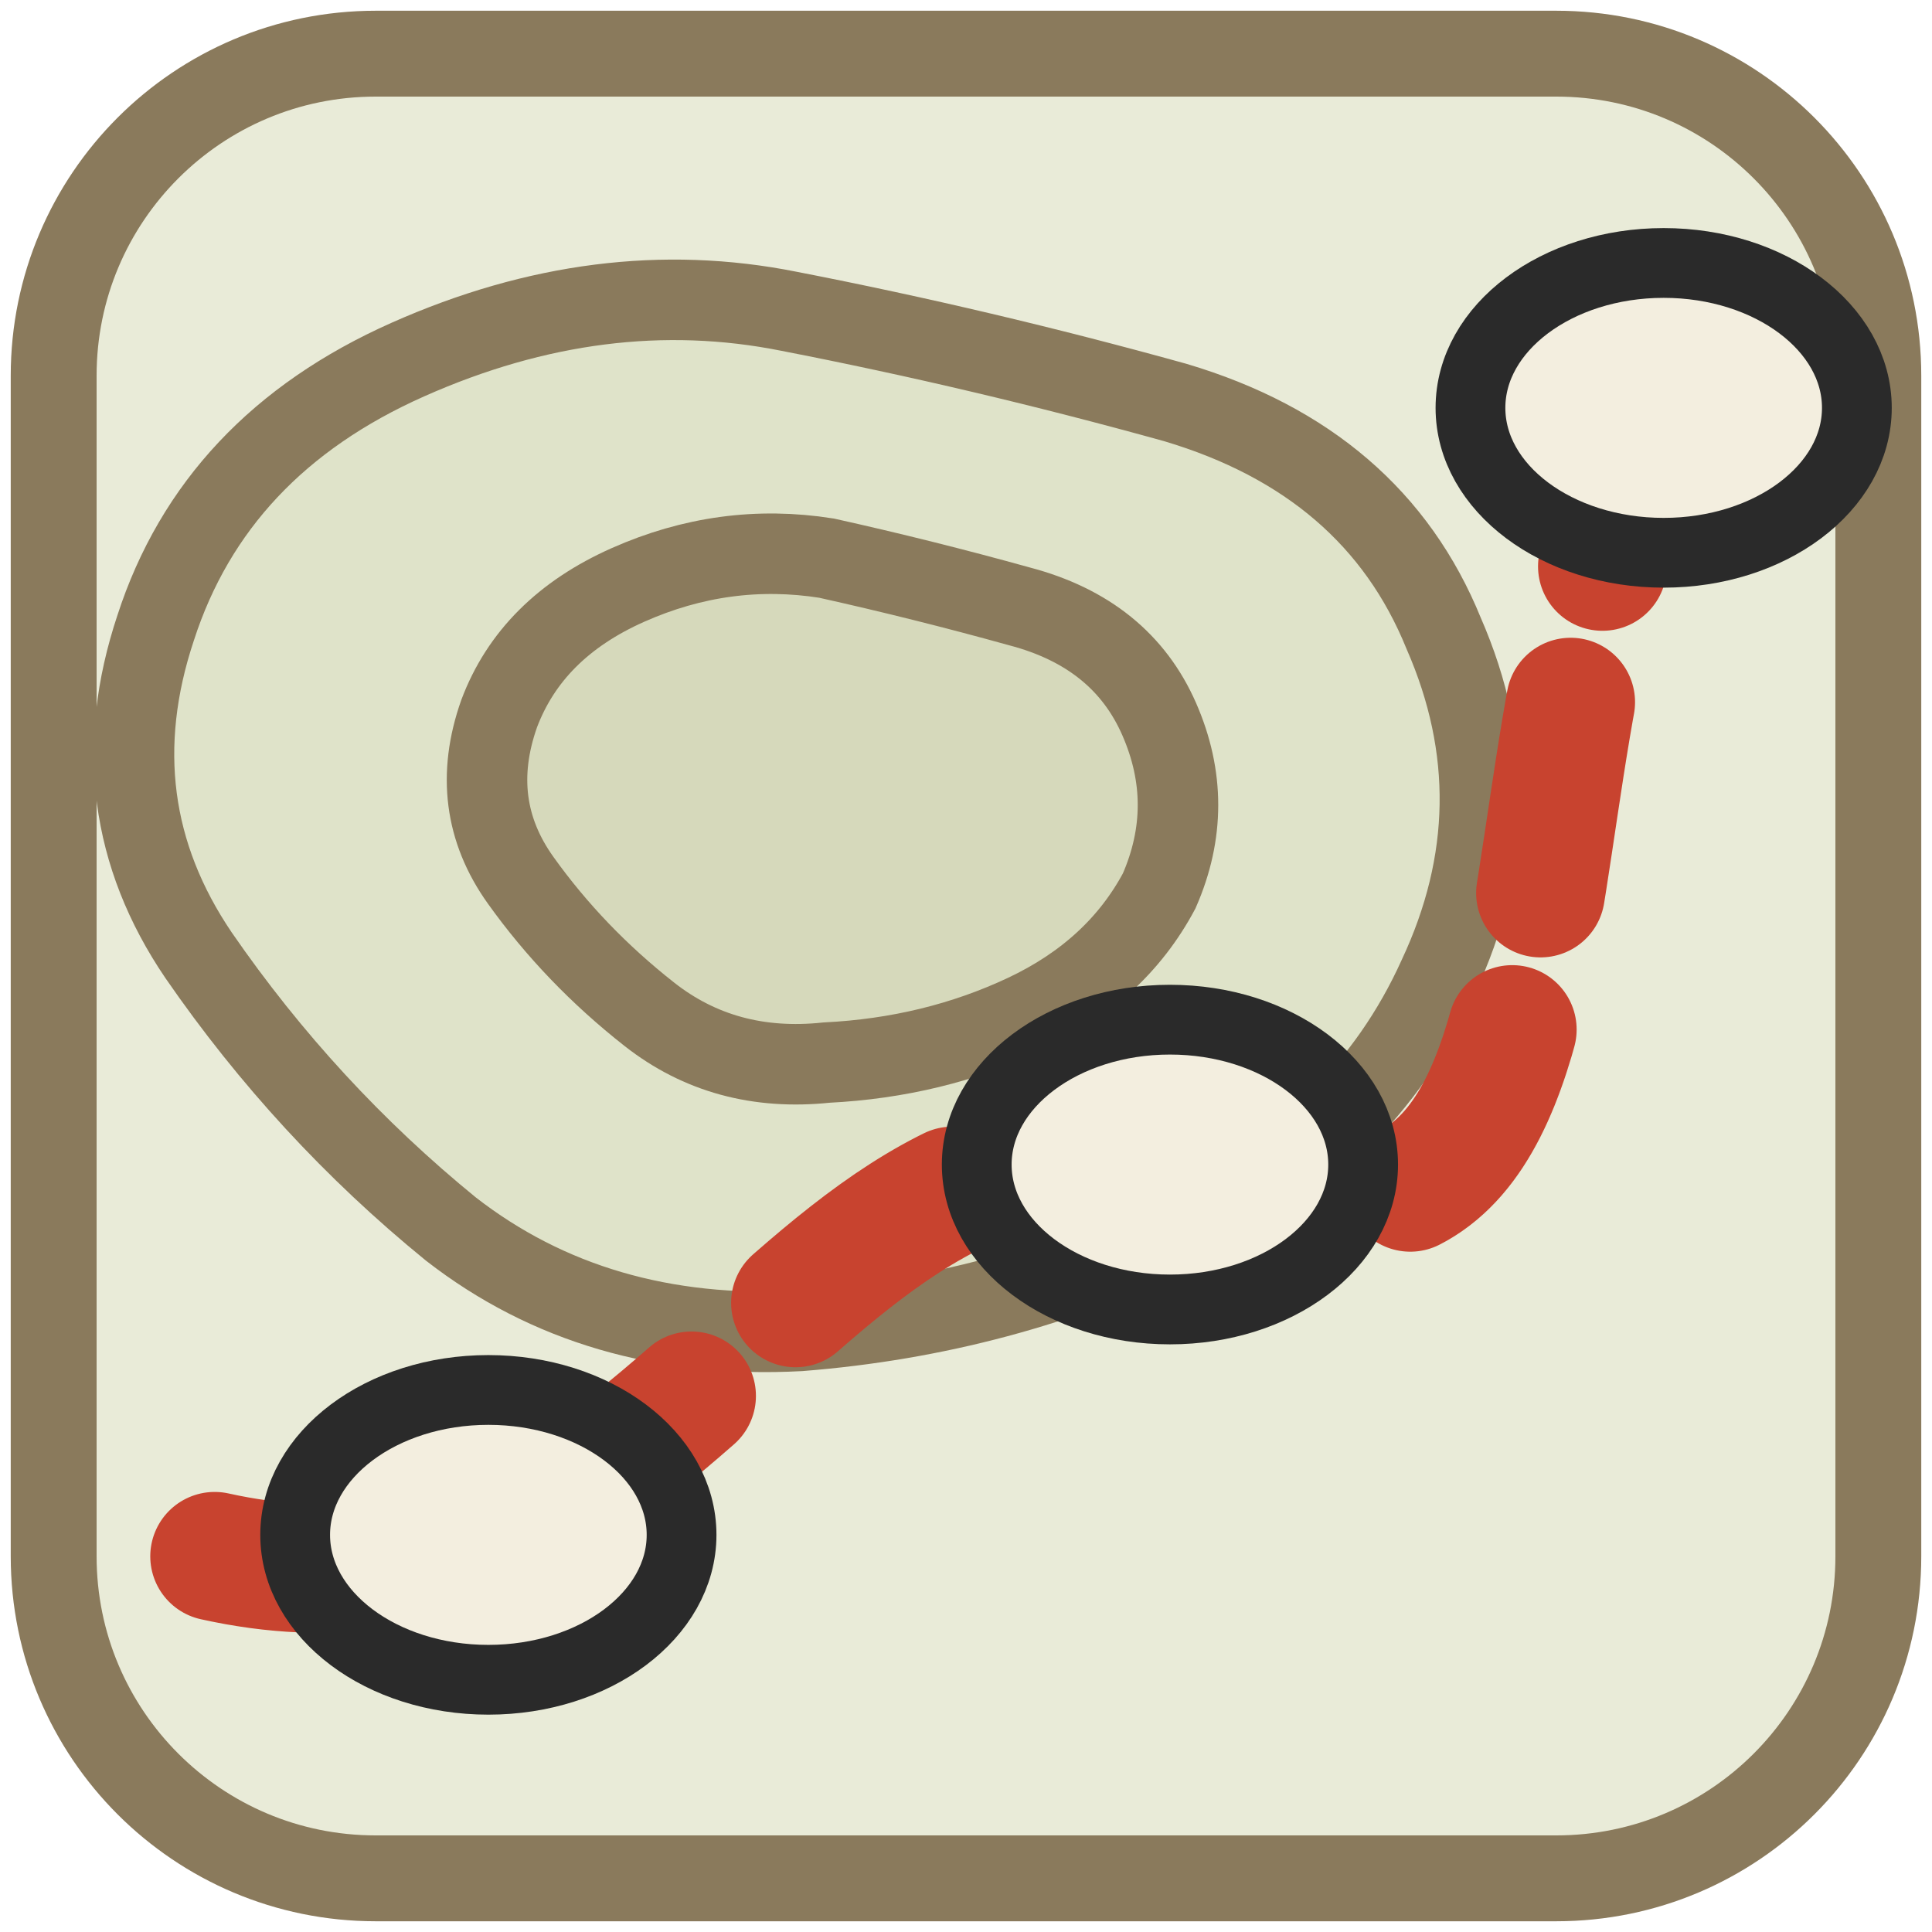
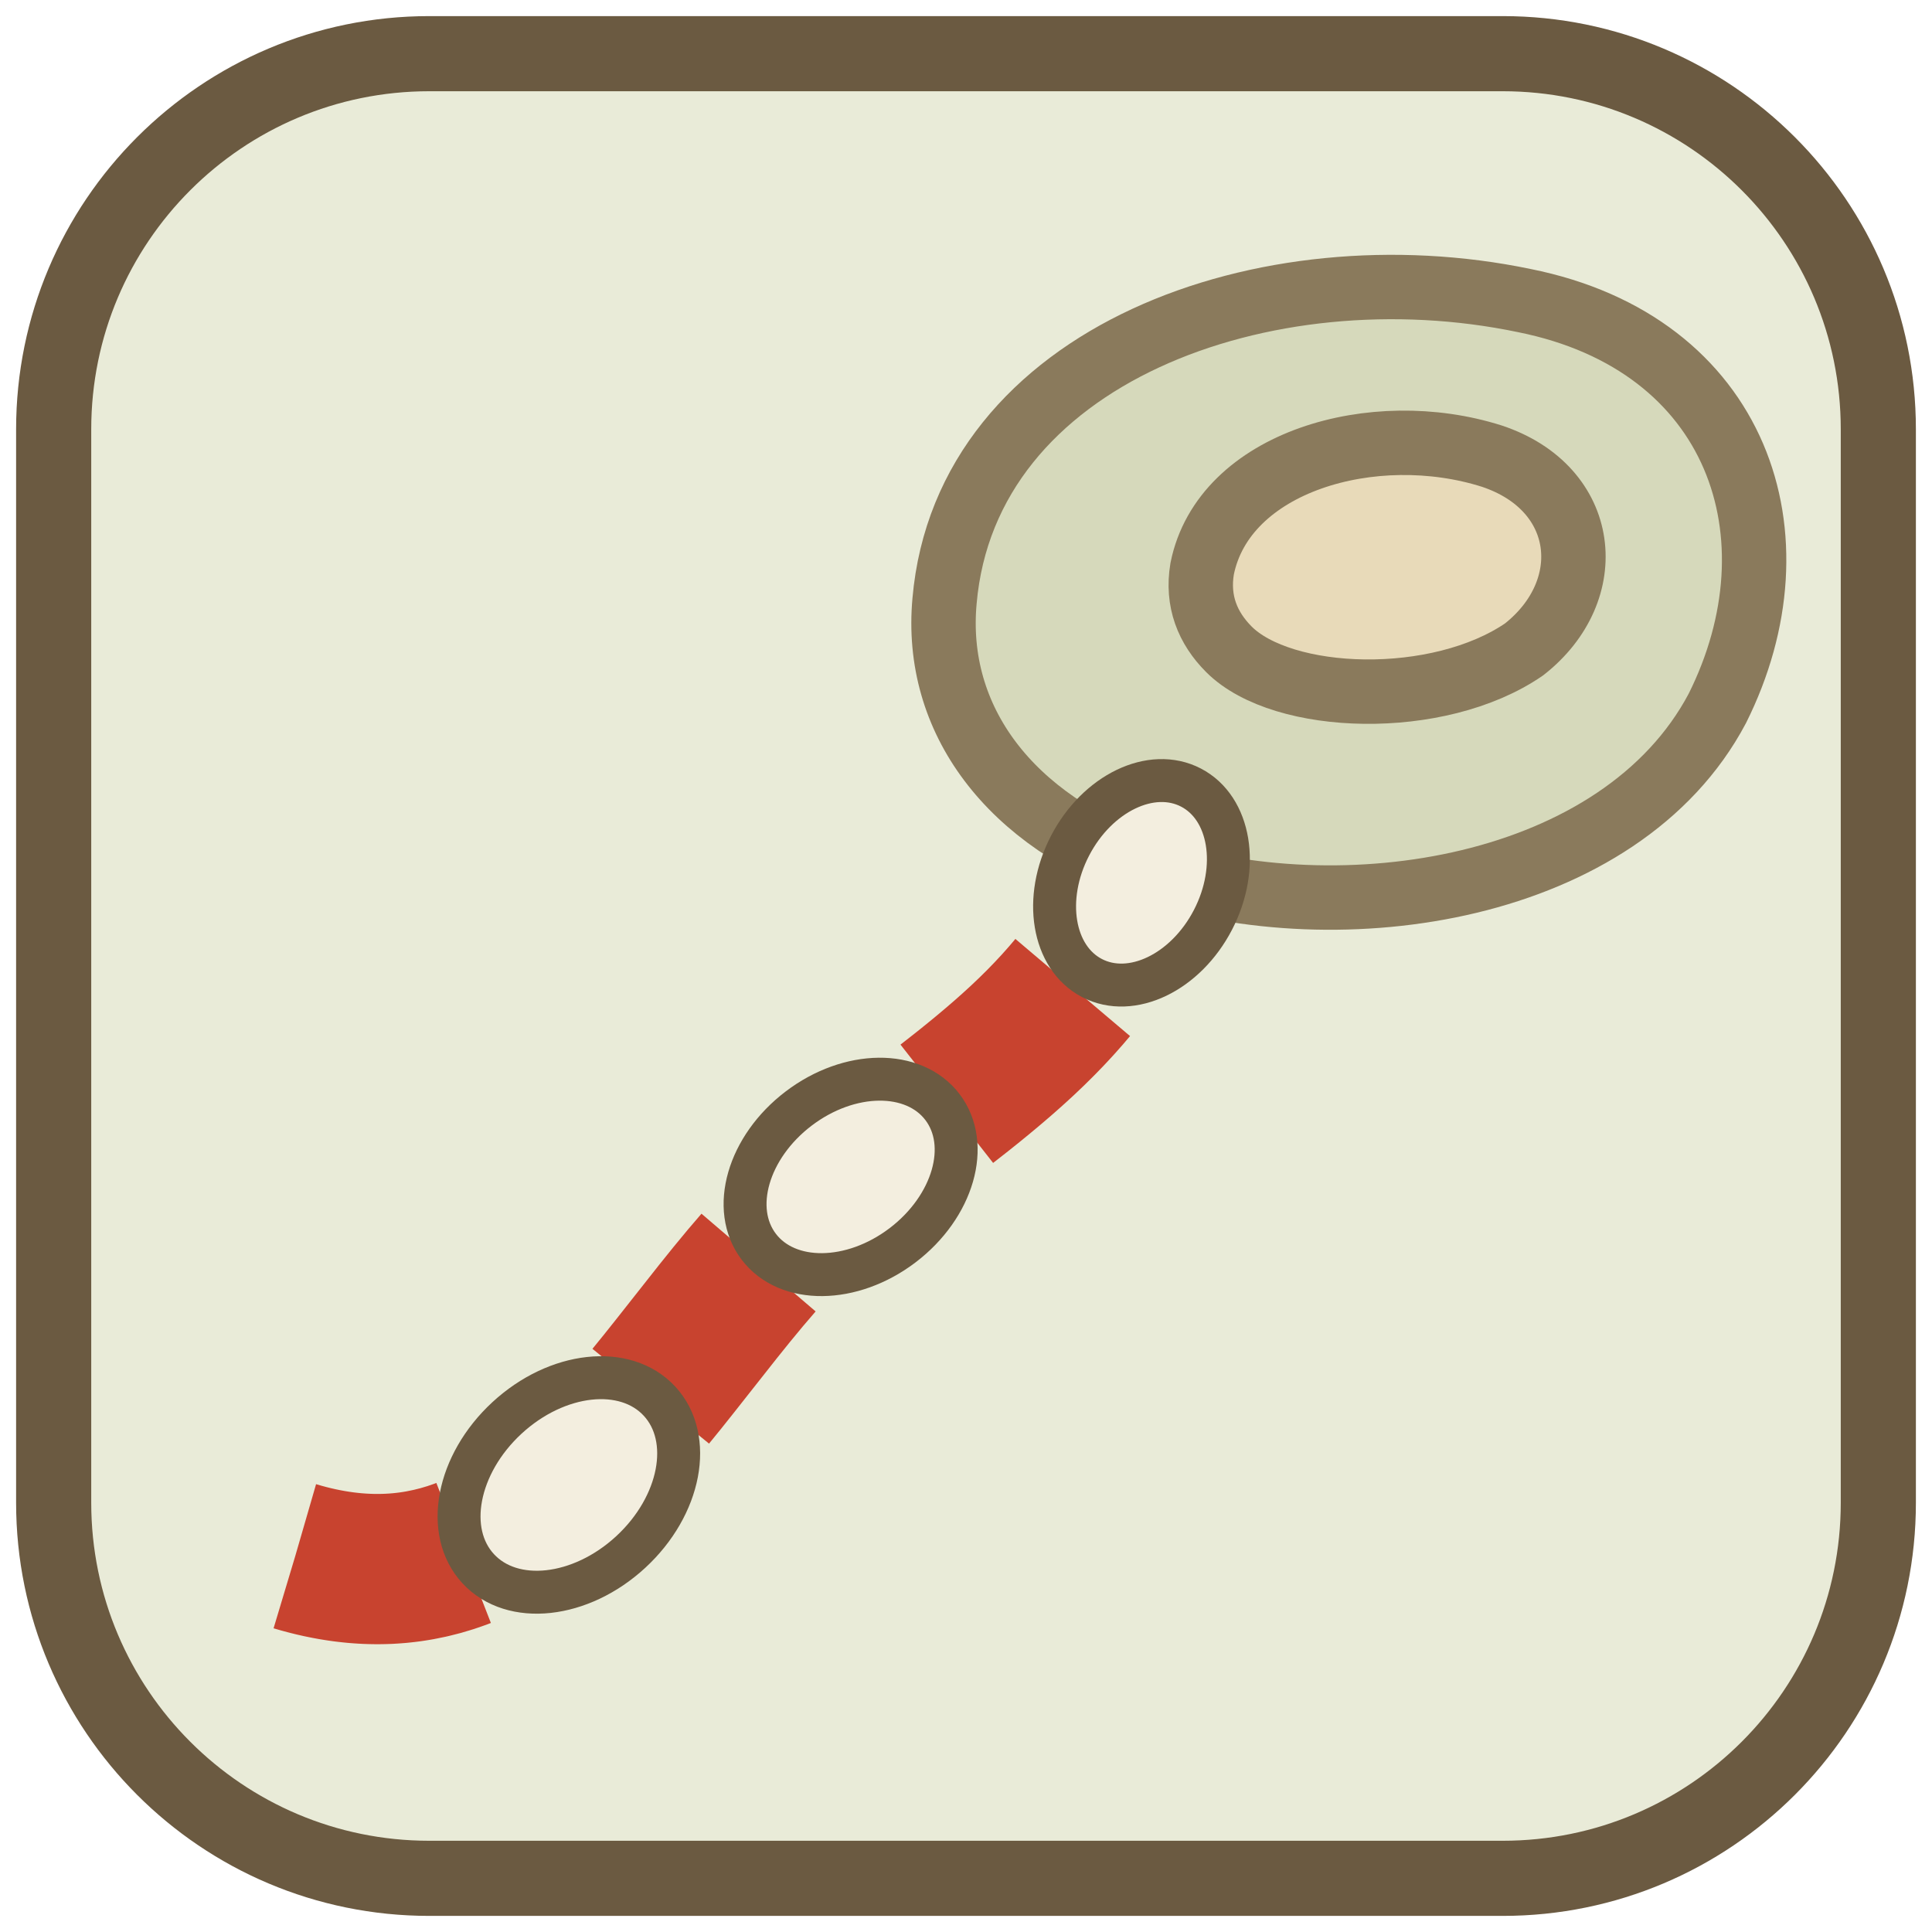
<svg xmlns="http://www.w3.org/2000/svg" viewBox="0 0 36 36" width="36" height="36" role="img">
-   <rect x="1" y="1" width="34" height="34" rx="6" fill="#E9EBD8" stroke="#8A7A5C" stroke-width="1.6" />
-   <path d="M26.9 11.8Q28.3 15 26.8 18.2Q25.4 21.3 22 22.9Q18.7 24.5 14.9 24.8Q11.1 25 8.4 22.9Q5.7 20.7 3.7 17.8Q1.8 15 2.9 11.7Q4 8.3 7.6 6.7Q11.2 5.1 14.7 5.8Q18.3 6.5 21.9 7.5Q25.6 8.6 26.9 11.8Z" fill="#DFE3C9" stroke="#8A7A5C" stroke-width="1.5" />
-   <path d="M21.6 13.4Q22.3 15 21.6 16.6Q20.8 18.1 19.1 18.9Q17.4 19.7 15.4 19.8Q13.5 20 12.1 18.9Q10.7 17.8 9.7 16.4Q8.7 15 9.3 13.3Q9.9 11.7 11.7 10.9Q13.5 10.1 15.4 10.4Q17.2 10.8 19 11.3Q20.9 11.8 21.6 13.4Z" fill="#D6D9BB" stroke="#8A7A5C" stroke-width="1.5" />
-   <path d="M4,29C13,31 15,19 23,22S27,11 32,7" fill="none" stroke="#C8432F" stroke-width="2.4" stroke-dasharray="3.6 2.6" stroke-linecap="round" />
-   <ellipse cx="9.1" cy="28.6" rx="3.6" ry="2.7" fill="#F3EEDF" stroke="#2A2A2A" stroke-width="1.3" />
-   <ellipse cx="21.8" cy="21.7" rx="3.6" ry="2.7" fill="#F3EEDF" stroke="#2A2A2A" stroke-width="1.3" />
-   <ellipse cx="31" cy="7.6" rx="3.6" ry="2.7" fill="#F3EEDF" stroke="#2A2A2A" stroke-width="1.3" />
+   <rect x="1" y="1" width="34" height="34" rx="7" fill="#E9EBD8" stroke="#6B5A41" stroke-width="1.4" />
+   <path d="M17.6 11.2C18 6.6 23.6 4.6 28.4 5.6C32.4 6.4 33.6 10 32 13.2C30.2 16.6 25 17.4 21.4 16.2C18.8 15.3 17.4 13.4 17.6 11.2Z" fill="#D6D9BB" stroke="#8A7A5C" stroke-width="1.2" />
+   <path d="M22.4 10.6C22.8 8.6 25.6 7.8 27.8 8.5C29.6 9.1 29.8 11 28.4 12.1C26.8 13.2 23.9 13.1 22.9 12.1C22.5 11.7 22.3 11.2 22.4 10.6Z" fill="#E8DAB9" stroke="#8A7A5C" stroke-width="1.2" />
+   <path d="M5.5 29C10.5 30.5 12.5 24.5 15.5 22.2C18.5 19.9 20 19 21.4 16.2" fill="none" stroke="#C8432F" stroke-width="2.8" stroke-dasharray="3.2 4.6" />
+   <ellipse cx="10.6" cy="27.67" rx="2.3" ry="1.7" transform="rotate(-42.72 10.6 27.67)" fill="#F3EEDF" stroke="#6B5A41" stroke-width=".8" />
+   <ellipse cx="15.85" cy="21.93" rx="2.15" ry="1.6" transform="rotate(-37.25 15.85 21.93)" fill="#F3EEDF" stroke="#6B5A41" stroke-width=".8" />
+   <ellipse cx="21.27" cy="16.45" rx="2" ry="1.5" transform="rotate(-62.56 21.27 16.45)" fill="#F3EEDF" stroke="#6B5A41" stroke-width=".8" />
</svg>
